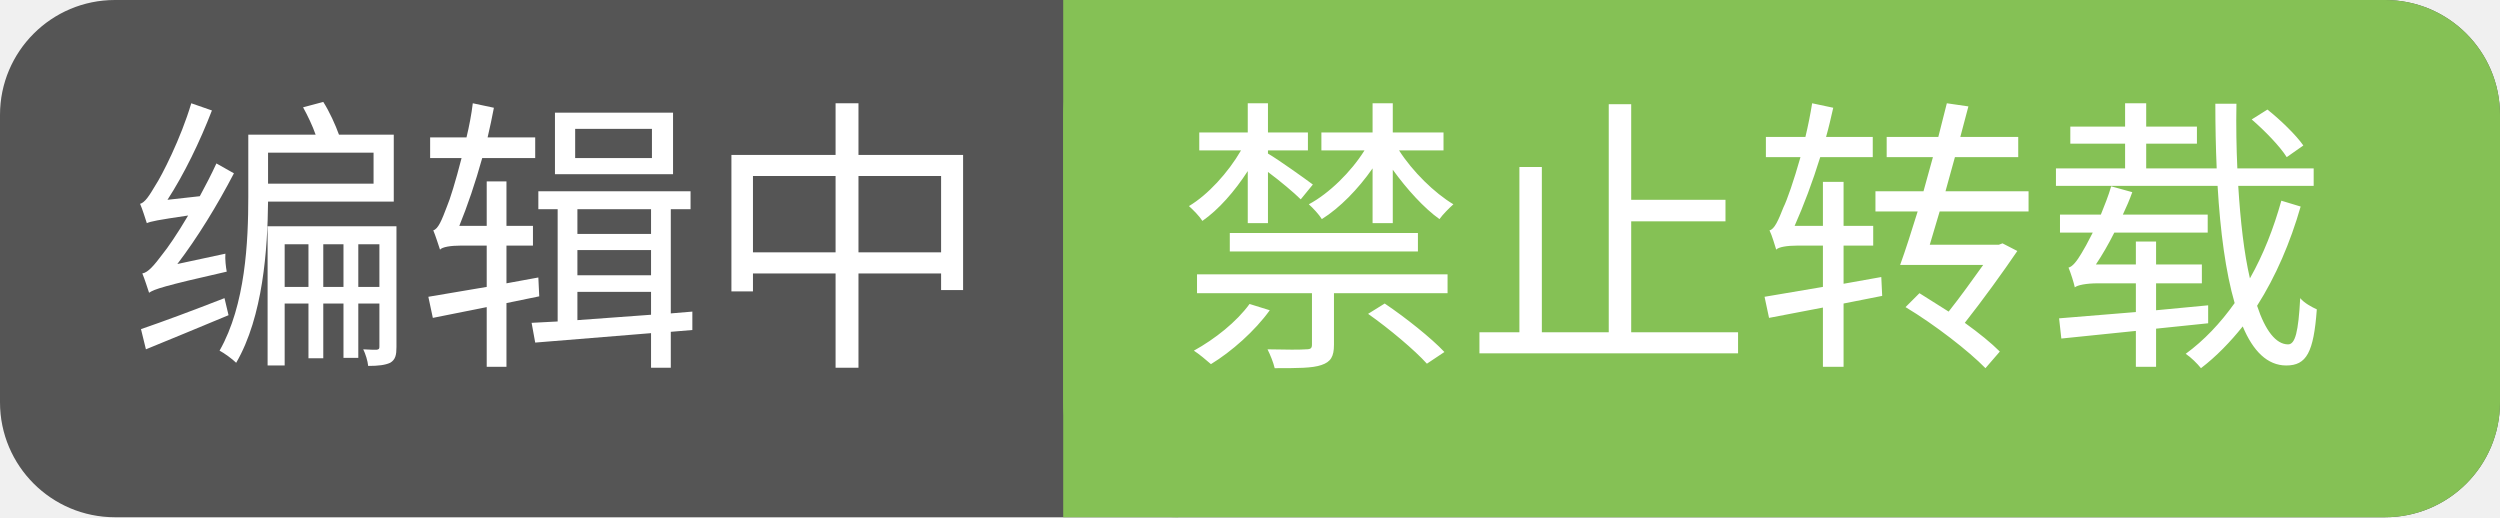
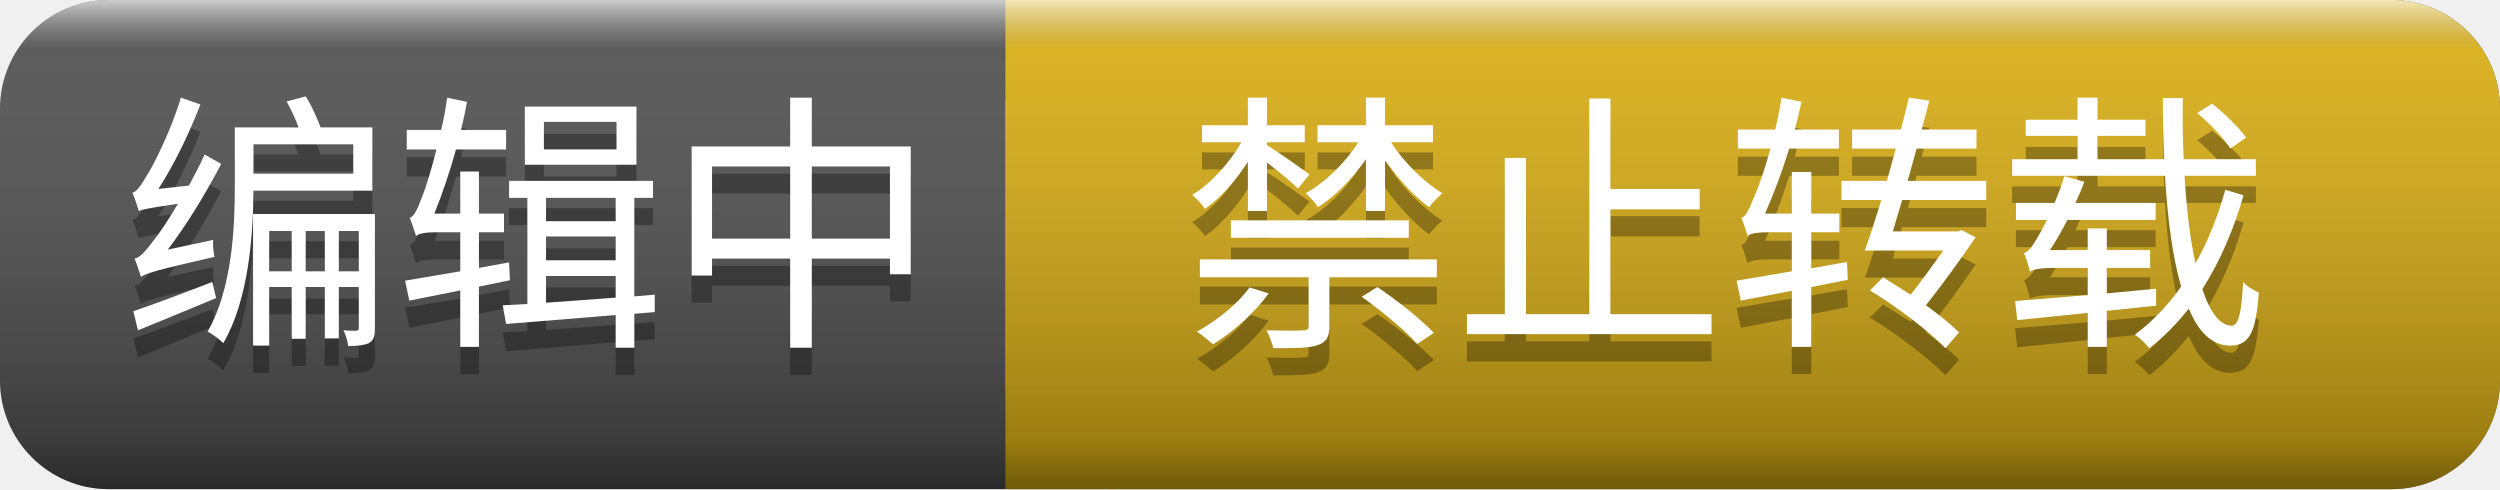
- <svg xmlns="http://www.w3.org/2000/svg" width="309.333" height="64" id="svg2" version="1.1">
+ <svg xmlns="http://www.w3.org/2000/svg" width="92" height="18" id="svg2" version="1.1">
  <defs id="defs33" />
-   <rect rx="14.222" width="309.333" height="64" id="rect13" x="0" y="0" style="fill:#555555;opacity:1" />
-   <rect rx="14.222" x="131.556" width="177.778" height="64" id="rect15" y="0" style="fill:#85c155" />
-   <path d="m 131.556,0 h 14.222 v 64 h -14.222 z" id="path17" style="fill:#85c155" />
-   <rect rx="14.222" width="309.333" height="64" id="rect19" x="0" y="0" style="fill:url(#000)" />
-   <g font-size="10" id="g21" transform="matrix(3.555556,0,0,3.555556,-1.3505859e-5,0)" style="font-size:10px;text-anchor:middle;fill:#ffffff;font-family:'Verdana,DejaVu Sans,sans-serif'">
+   <linearGradient id="a" x2="0" y2="100%">
+     <stop offset="0" stop-color="#fff" stop-opacity=".7" id="stop5" />
+     <stop offset=".1" stop-color="#aaa" stop-opacity=".1" id="stop7" />
+     <stop offset=".9" stop-opacity=".3" id="stop9" />
+     <stop offset="1" stop-opacity=".5" id="stop11" />
+   </linearGradient>
+   <rect rx="4" width="92" height="18" fill="#555" id="rect13" />
+   <rect rx="4" x="37" width="55" height="18" fill="#dfb317" id="rect15" />
+   <path fill="#dfb317" d="M37 0h4v18h-4z" id="path17" />
+   <rect rx="4" width="92" height="18" fill="url(#a)" id="rect19" />
+   <g fill="#fff" text-anchor="middle" font-family="Verdana,DejaVu Sans,sans-serif" font-size="10" id="g21">
+     <text x="19.5" y="13" fill="#010101" fill-opacity=".3" id="text23">编辑中</text>
    <text x="19.5" y="12" id="text25">编辑中</text>
-     <text x="61" y="12" id="text29">禁止转载</text>
+     <text x="63.5" y="13" fill="#010101" fill-opacity=".3" id="text27">禁止转载</text>
+     <text x="63.5" y="12" id="text29">禁止转载</text>
  </g>
</svg>
